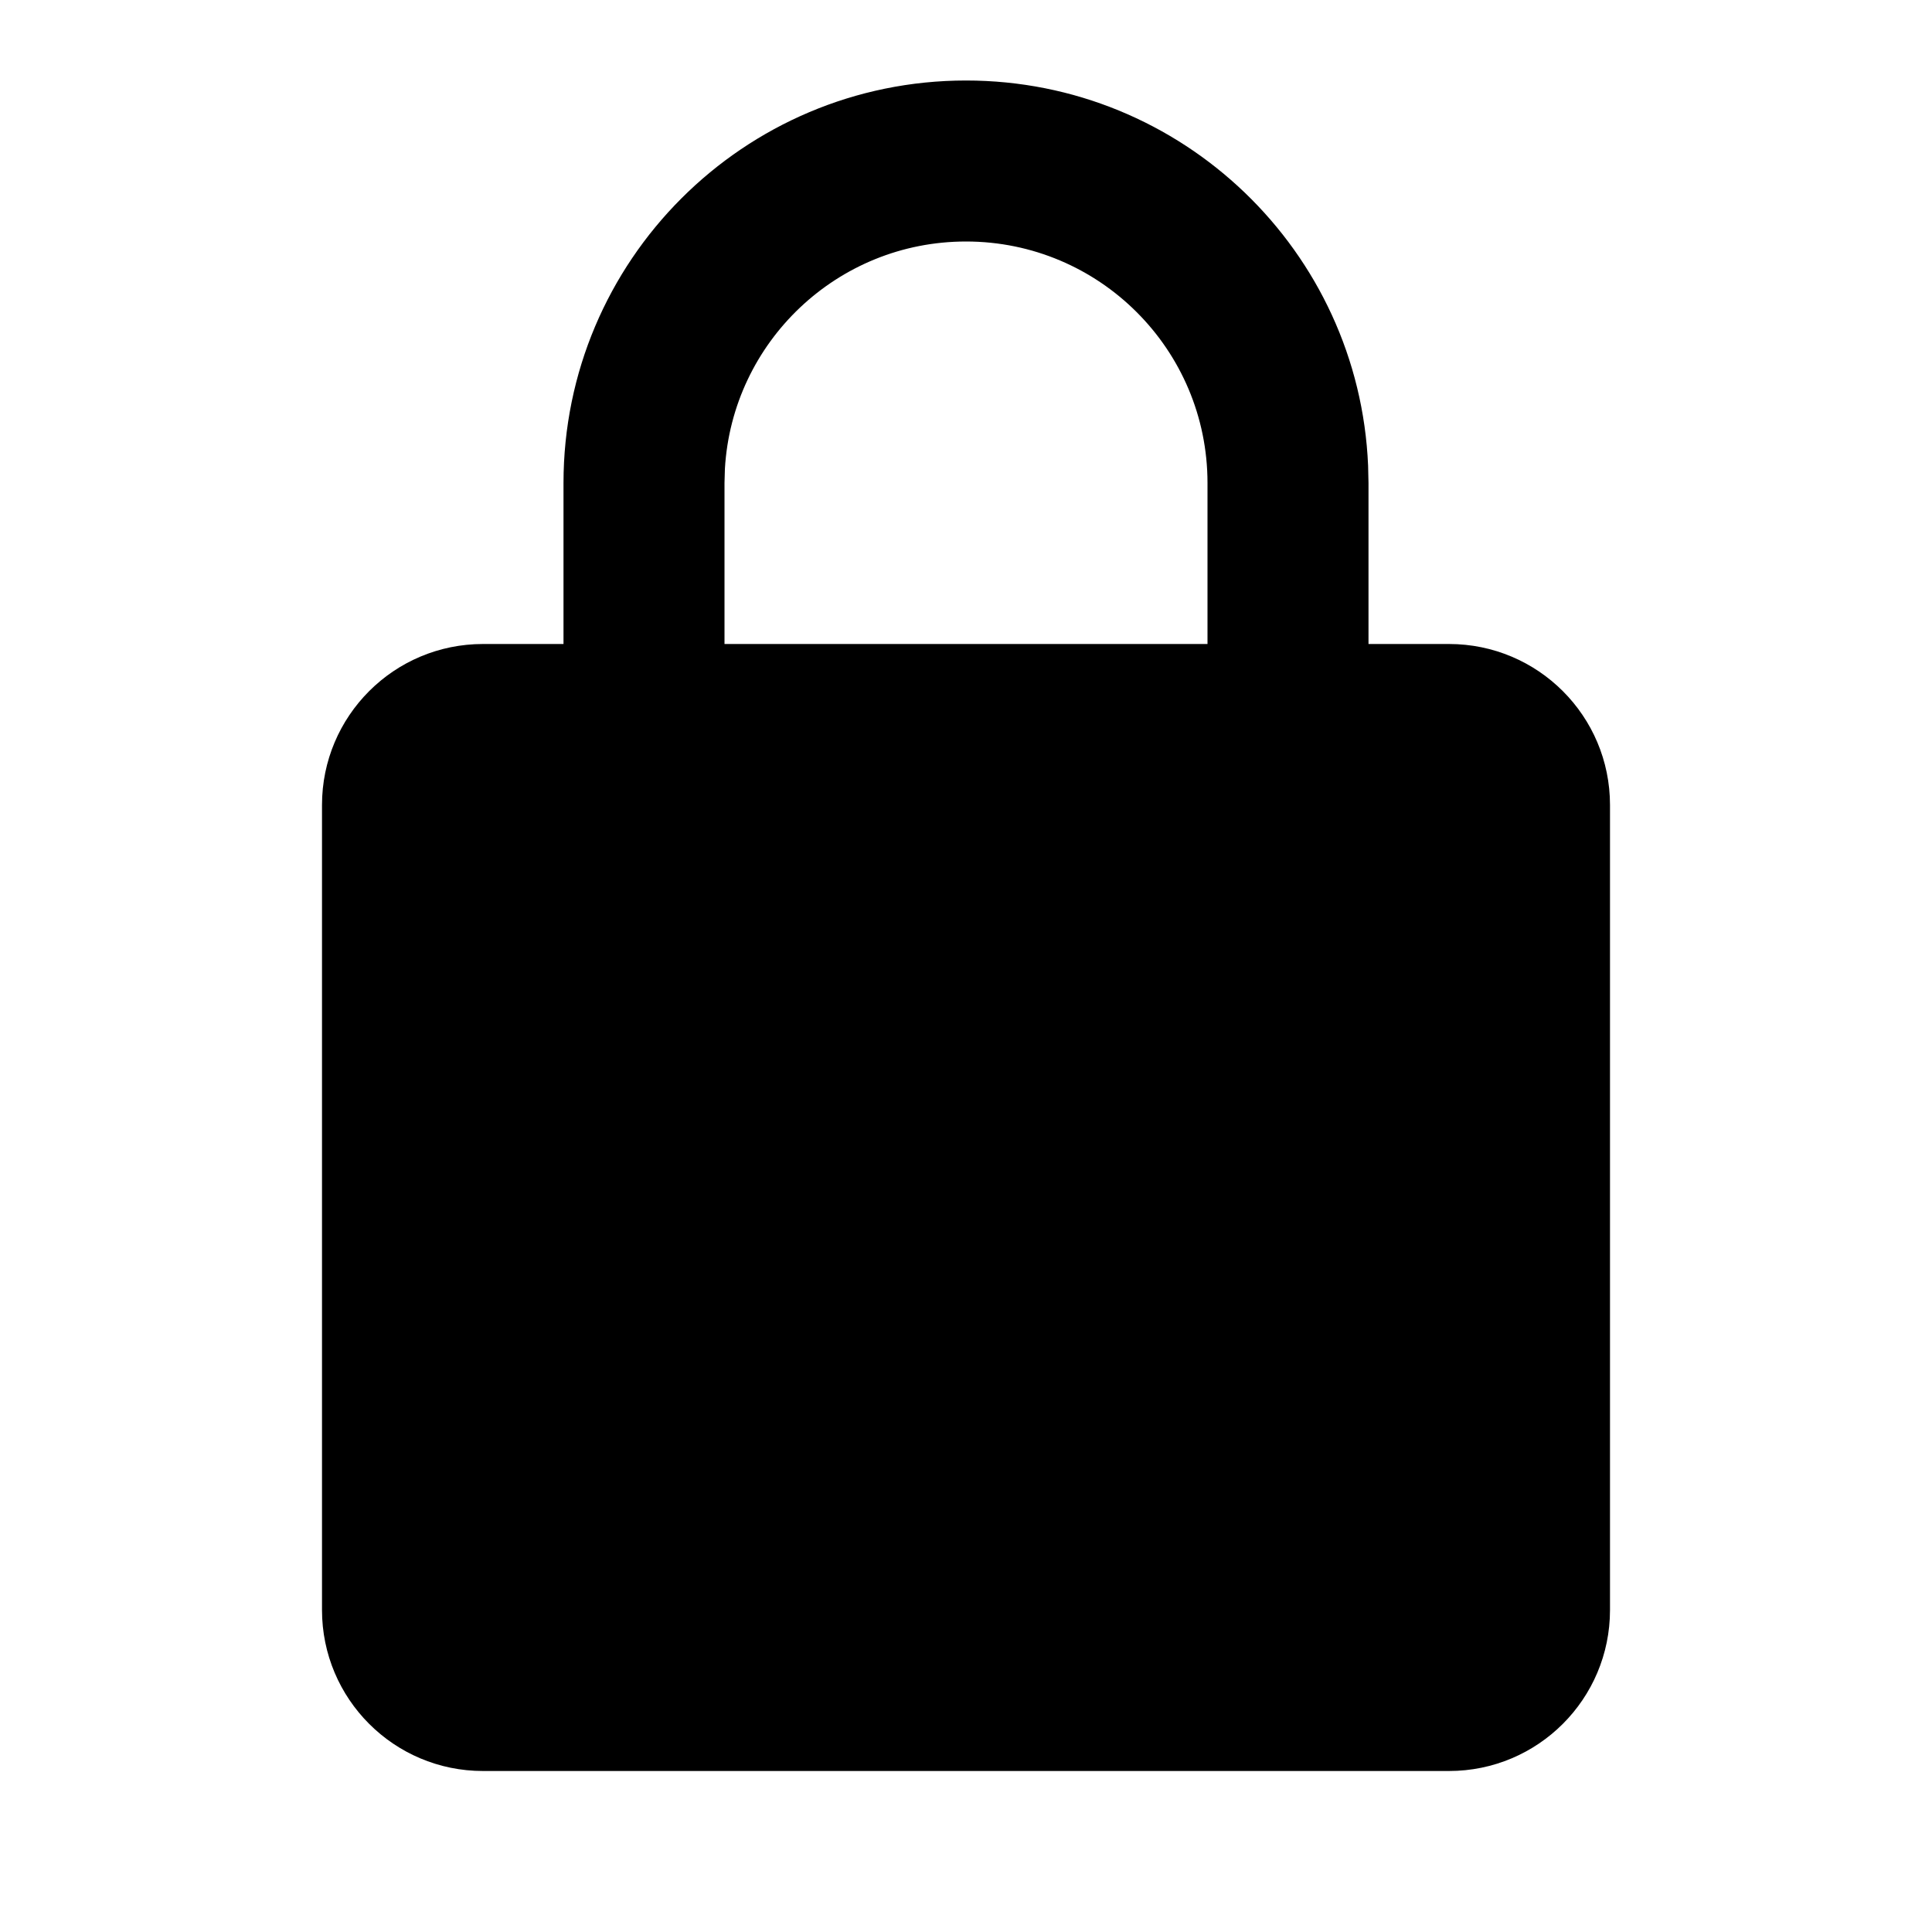
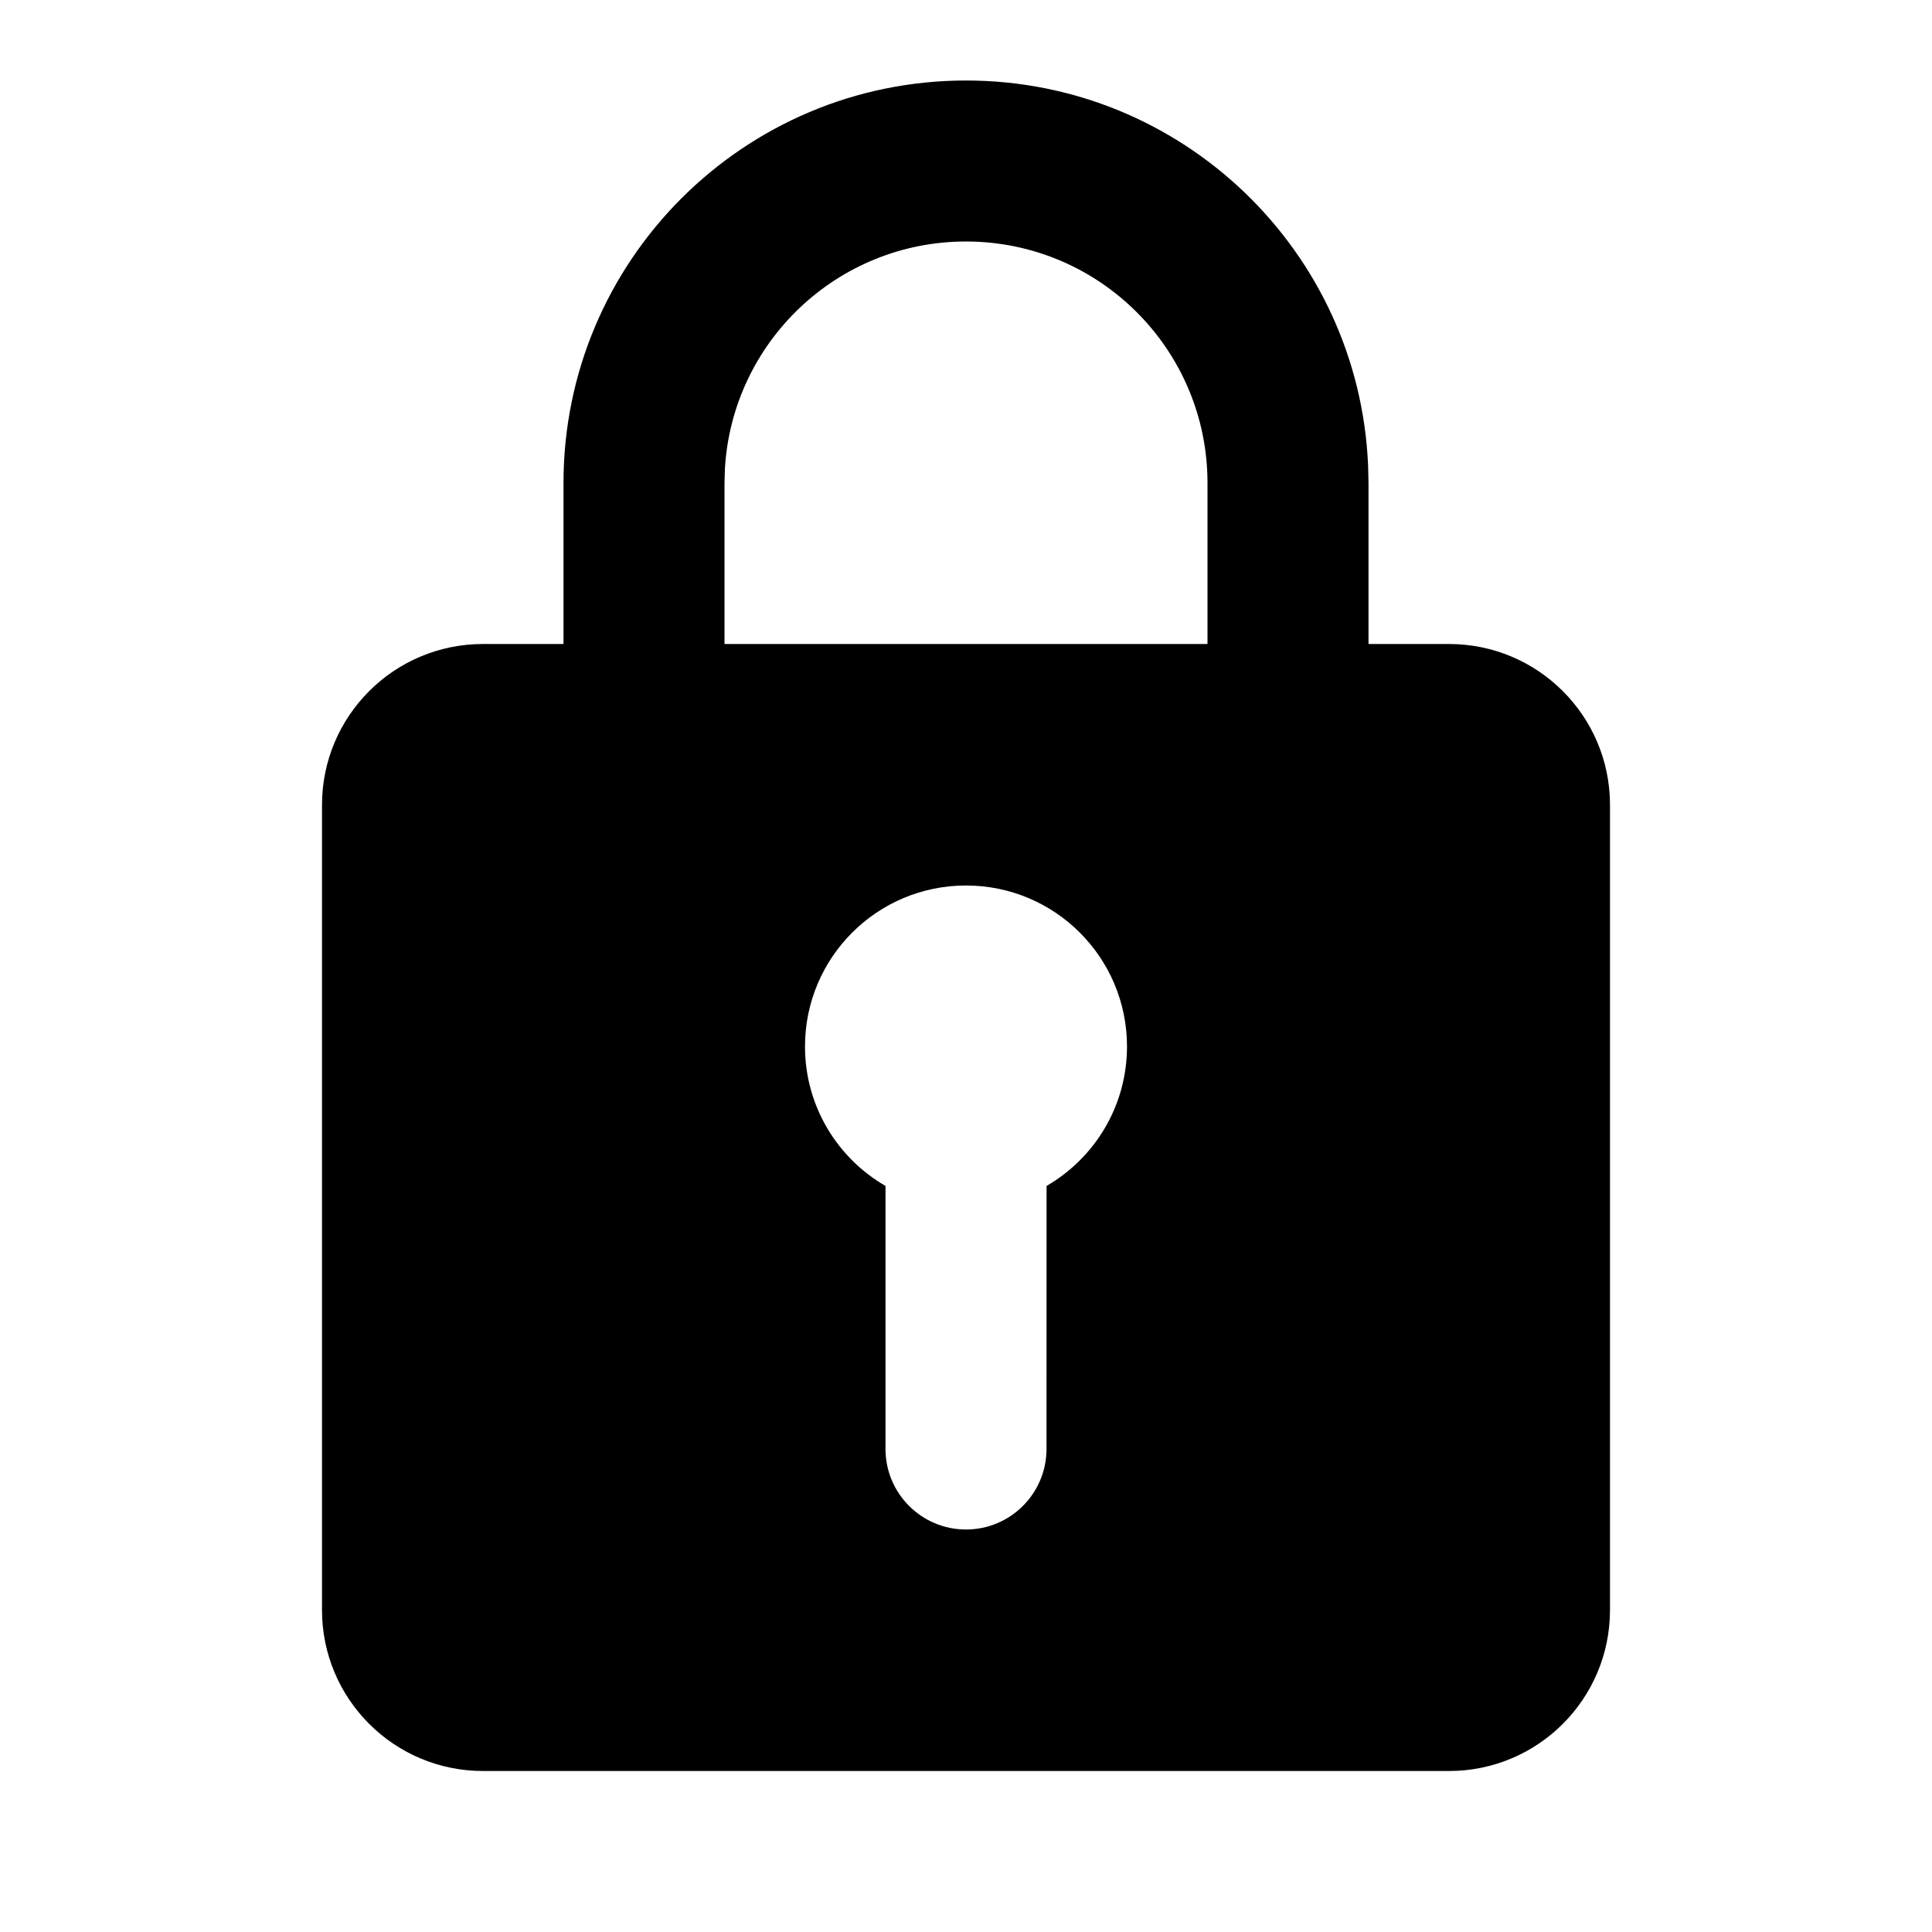
<svg xmlns="http://www.w3.org/2000/svg" width="24" height="24" viewBox="0 0 24 24">
-   <path d="M12,1 C14.689,1 16.882,3.122 16.995,5.783 L17,6 L17,8 L18,8 C19.105,8 20,8.895 20,10 L20,20 C20,21.105 19.105,22 18,22 L6,22 C4.895,22 4,21.105 4,20 L4,10 C4,8.895 4.895,8 6,8 L7,8 L7,6 C7,3.239 9.239,1 12,1 Z M12,3 C10.402,3 9.096,4.249 9.005,5.824 L9,6 L9,8 L15,8 L15,6 C15,4.343 13.657,3 12,3 Z" />
+   <path d="M12,1 C14.689,1 16.882,3.122 16.995,5.783 L17,6 L17,8 L18,8 C19.105,8 20,8.895 20,10 L20,20 C20,21.105 19.105,22 18,22 L6,22 C4.895,22 4,21.105 4,20 L4,10 C4,8.895 4.895,8 6,8 L7,8 L7,6 C7,3.239 9.239,1 12,1 Z M12,11 C10.895,11 10,11.895 10,13 C10,13.74 10.402,14.387 11,14.732 L11,14.732 L11,18 C11,18.552 11.448,19 12,19 C12.552,19 13,18.552 13,18 L13,18 L13.001,14.732 C13.598,14.386 14,13.74 14,13 C14,11.895 13.105,11 12,11 Z M12,3 C10.402,3 9.096,4.249 9.005,5.824 L9,6 L9,8 L15,8 L15,6 C15,4.343 13.657,3 12,3 Z" />
</svg>
